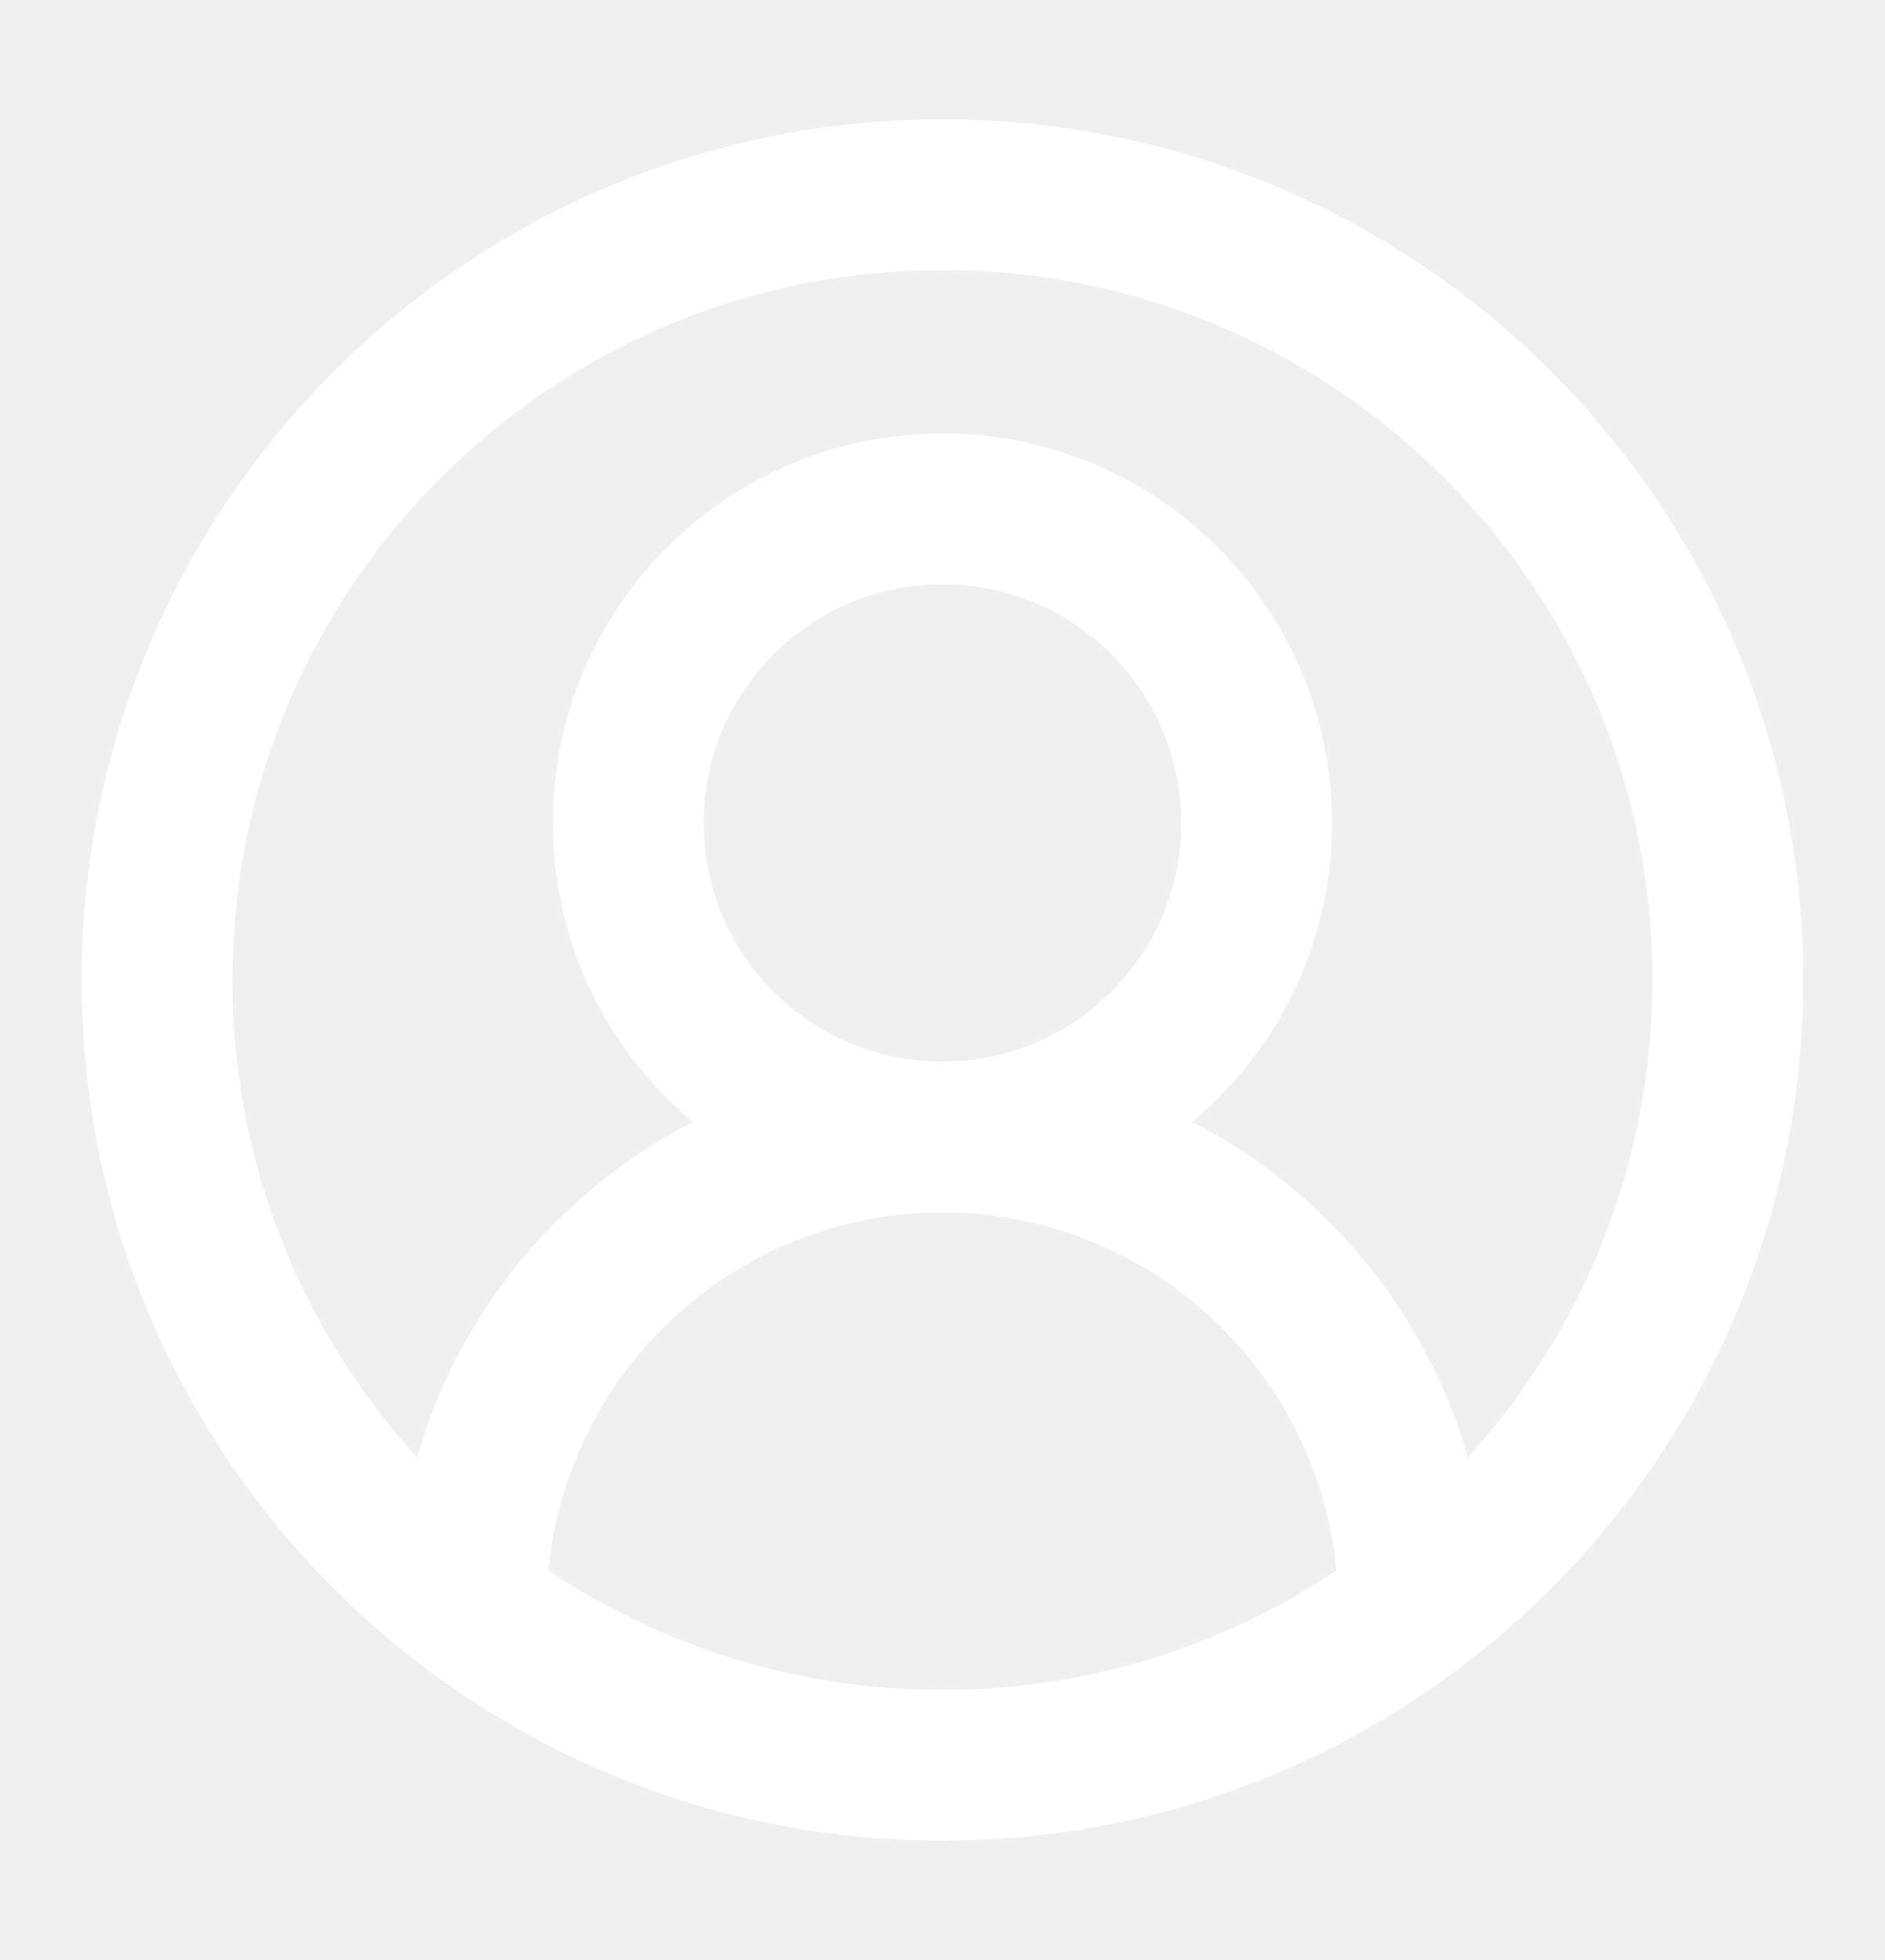
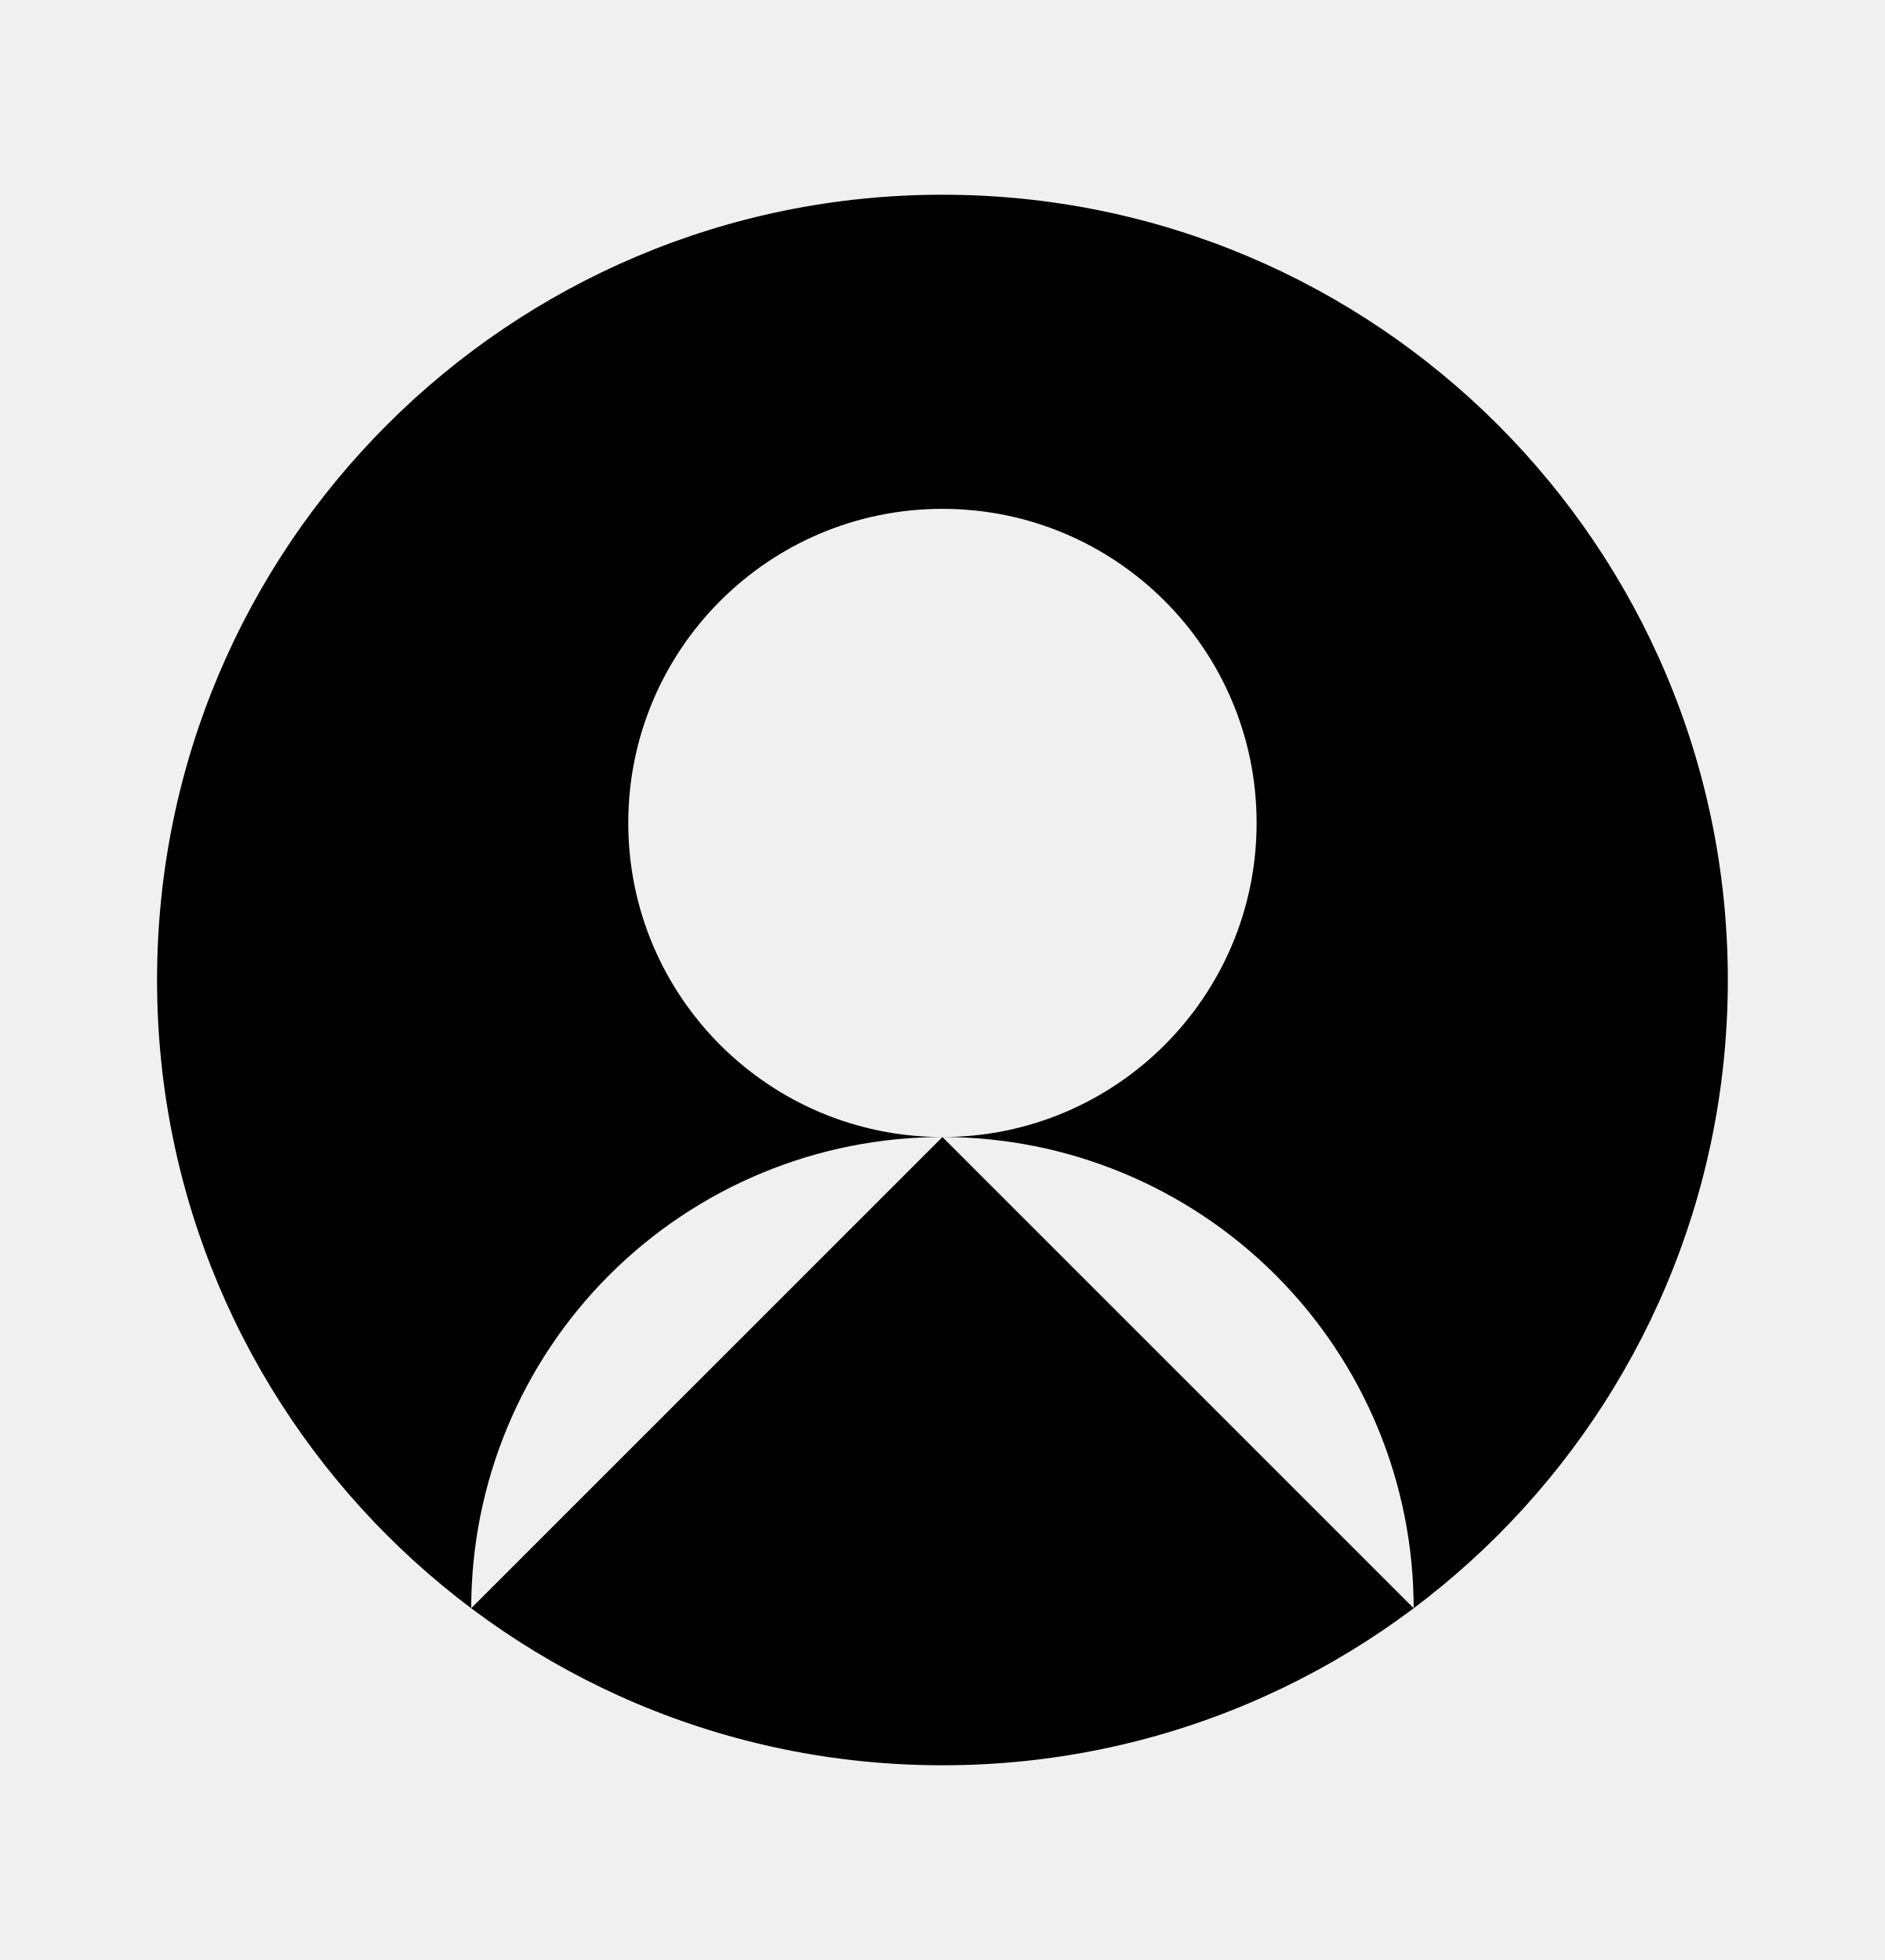
- <svg xmlns="http://www.w3.org/2000/svg" width="25" height="26" viewBox="0 0 25 26" fill="none">
-   <path d="M18.75 21.333C18.75 19.676 18.092 18.086 16.919 16.914C15.747 15.742 14.158 15.083 12.5 15.083M12.5 15.083C10.842 15.083 9.253 15.742 8.081 16.914C6.909 18.086 6.25 19.676 6.25 21.333M12.5 15.083C14.801 15.083 16.667 13.218 16.667 10.917C16.667 8.615 14.801 6.75 12.5 6.75C10.199 6.75 8.333 8.615 8.333 10.917C8.333 13.218 10.199 15.083 12.5 15.083ZM22.917 13C22.917 18.753 18.253 23.417 12.5 23.417C6.747 23.417 2.083 18.753 2.083 13C2.083 7.247 6.747 2.583 12.5 2.583C18.253 2.583 22.917 7.247 22.917 13Z" stroke="white" stroke-width="2" stroke-linecap="round" stroke-linejoin="round" />
+ <svg xmlns="http://www.w3.org/2000/svg" width="25" height="26" viewBox="0 0 25 26">
+   <path d="M18.75 21.333C18.75 19.676 18.092 18.086 16.919 16.914C15.747 15.742 14.158 15.083 12.5 15.083M12.5 15.083C10.842 15.083 9.253 15.742 8.081 16.914C6.909 18.086 6.25 19.676 6.25 21.333M12.5 15.083C14.801 15.083 16.667 13.218 16.667 10.917C16.667 8.615 14.801 6.75 12.5 6.75C10.199 6.75 8.333 8.615 8.333 10.917C8.333 13.218 10.199 15.083 12.5 15.083ZM22.917 13C22.917 18.753 18.253 23.417 12.5 23.417C6.747 23.417 2.083 18.753 2.083 13C2.083 7.247 6.747 2.583 12.5 2.583C18.253 2.583 22.917 7.247 22.917 13Z" stroke-width="2" stroke-linecap="round" stroke-linejoin="round" />
</svg>
